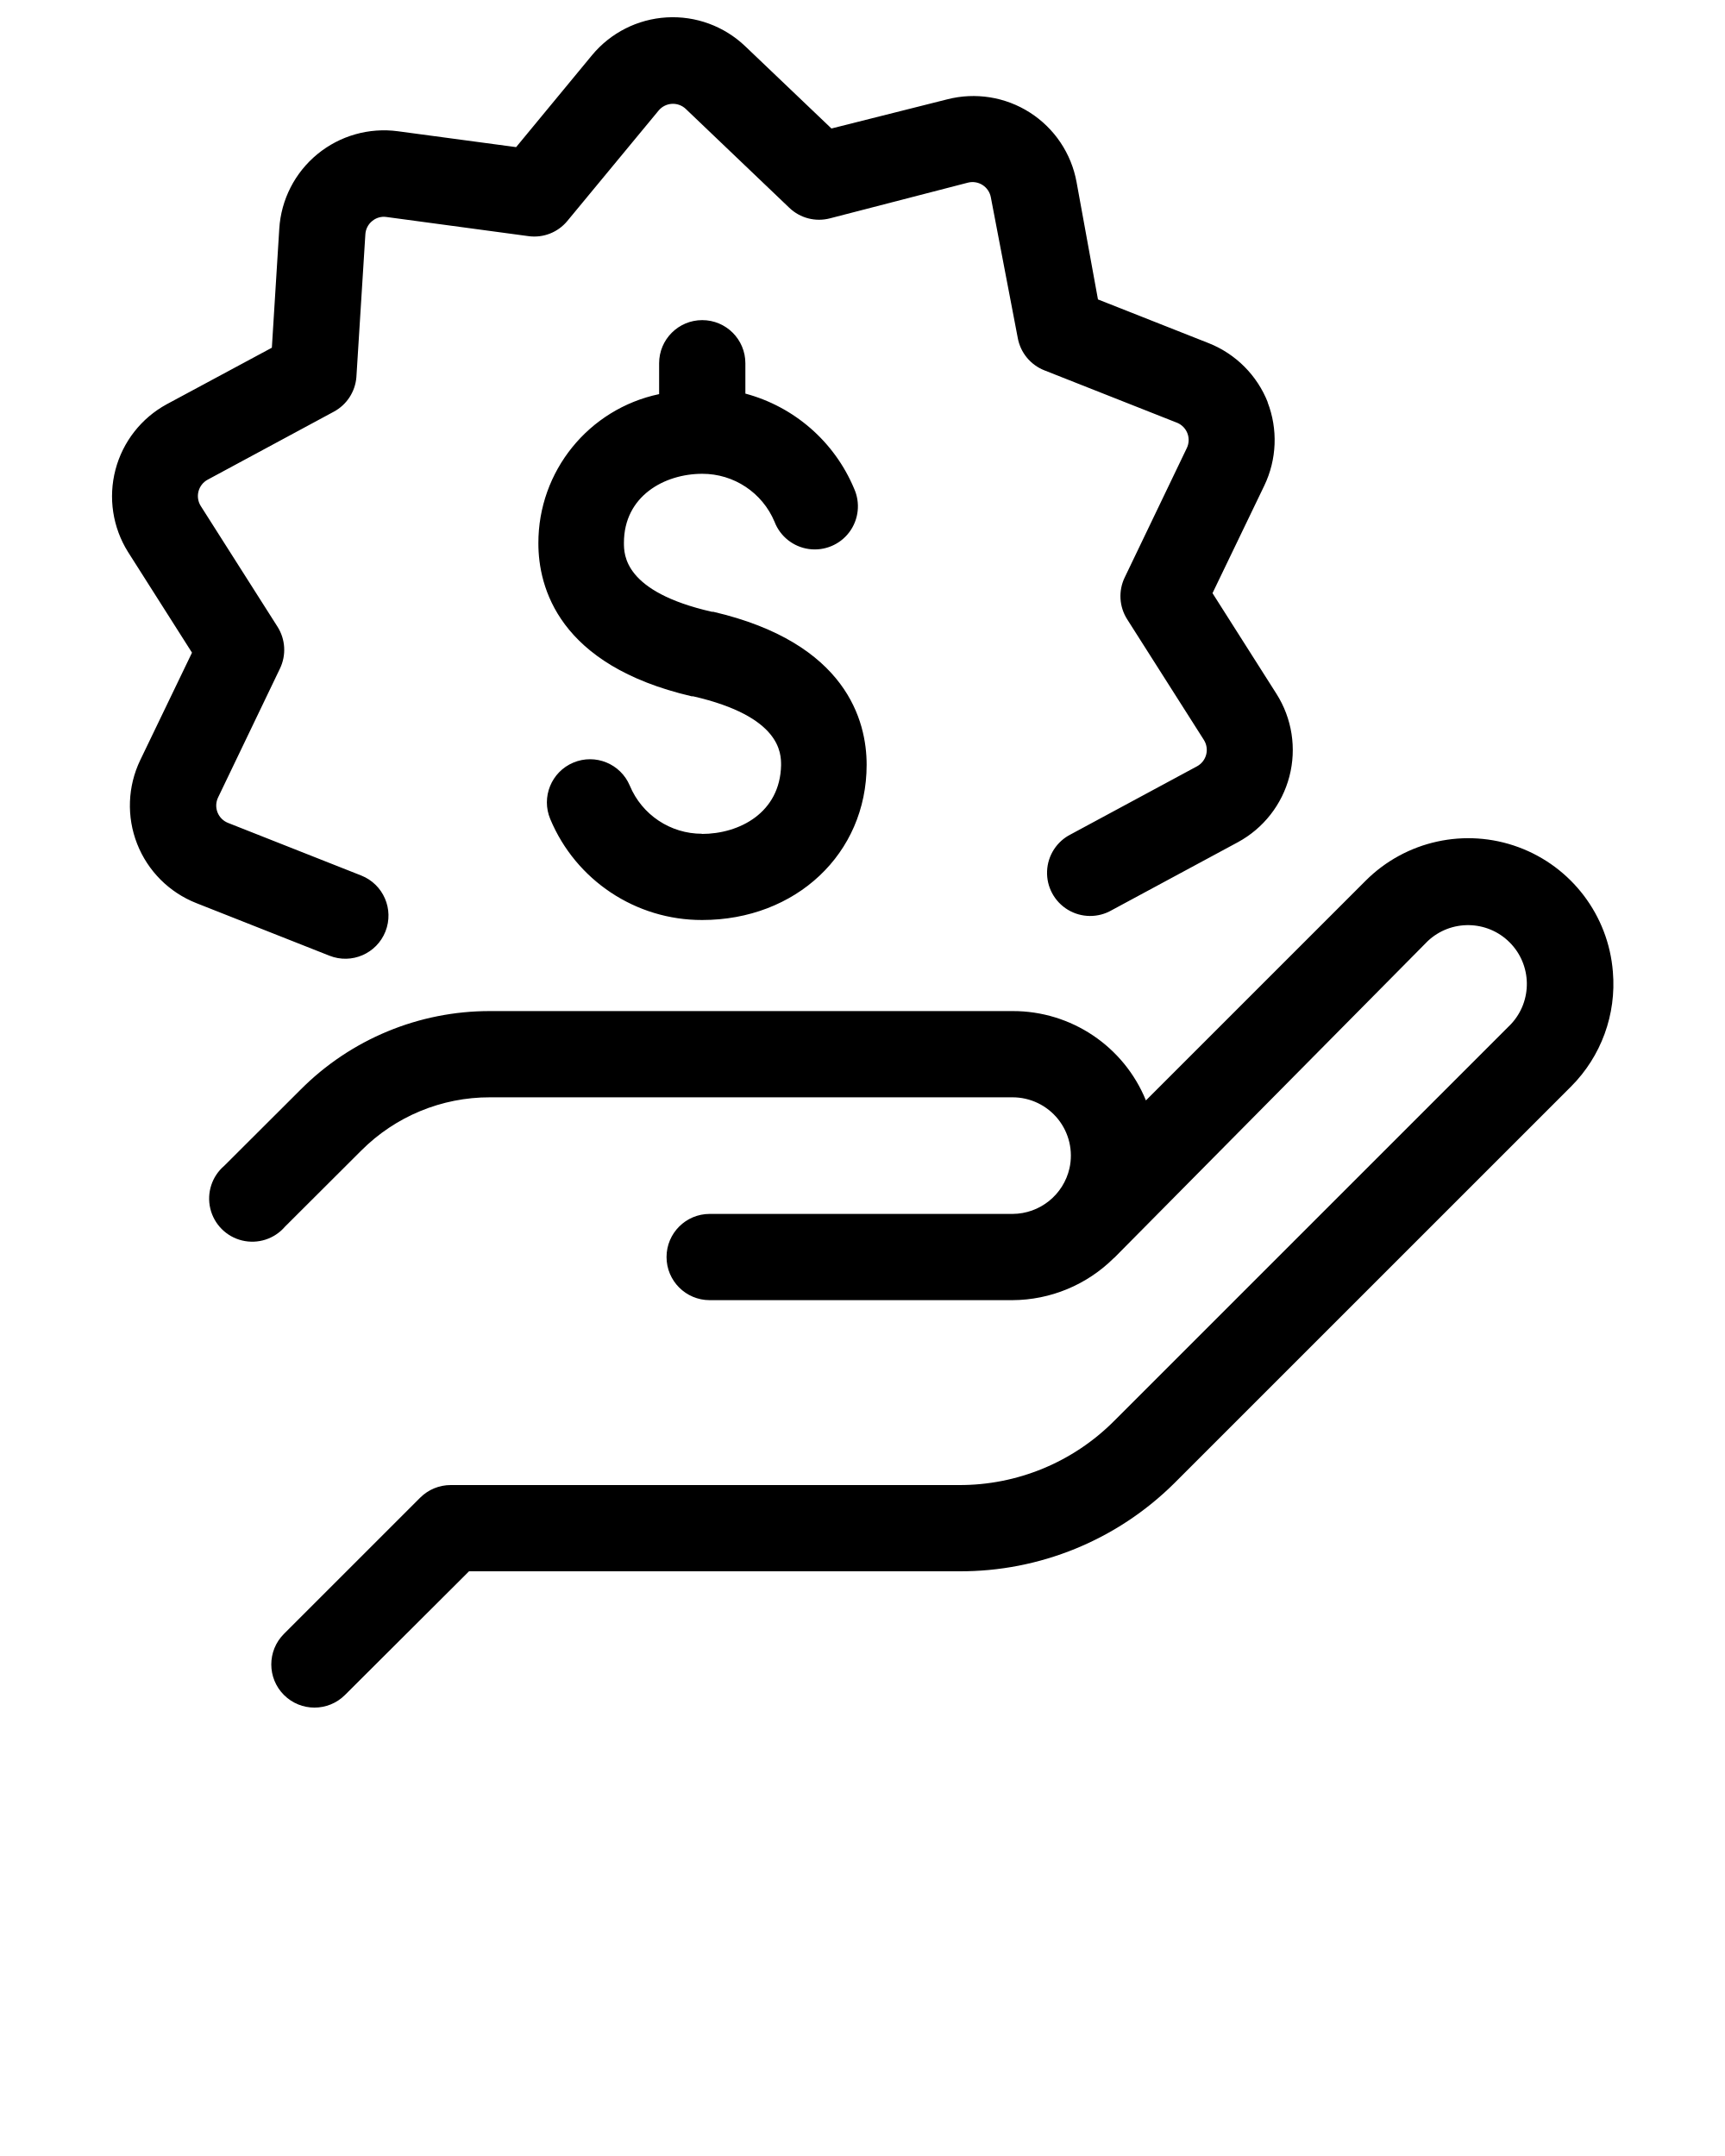
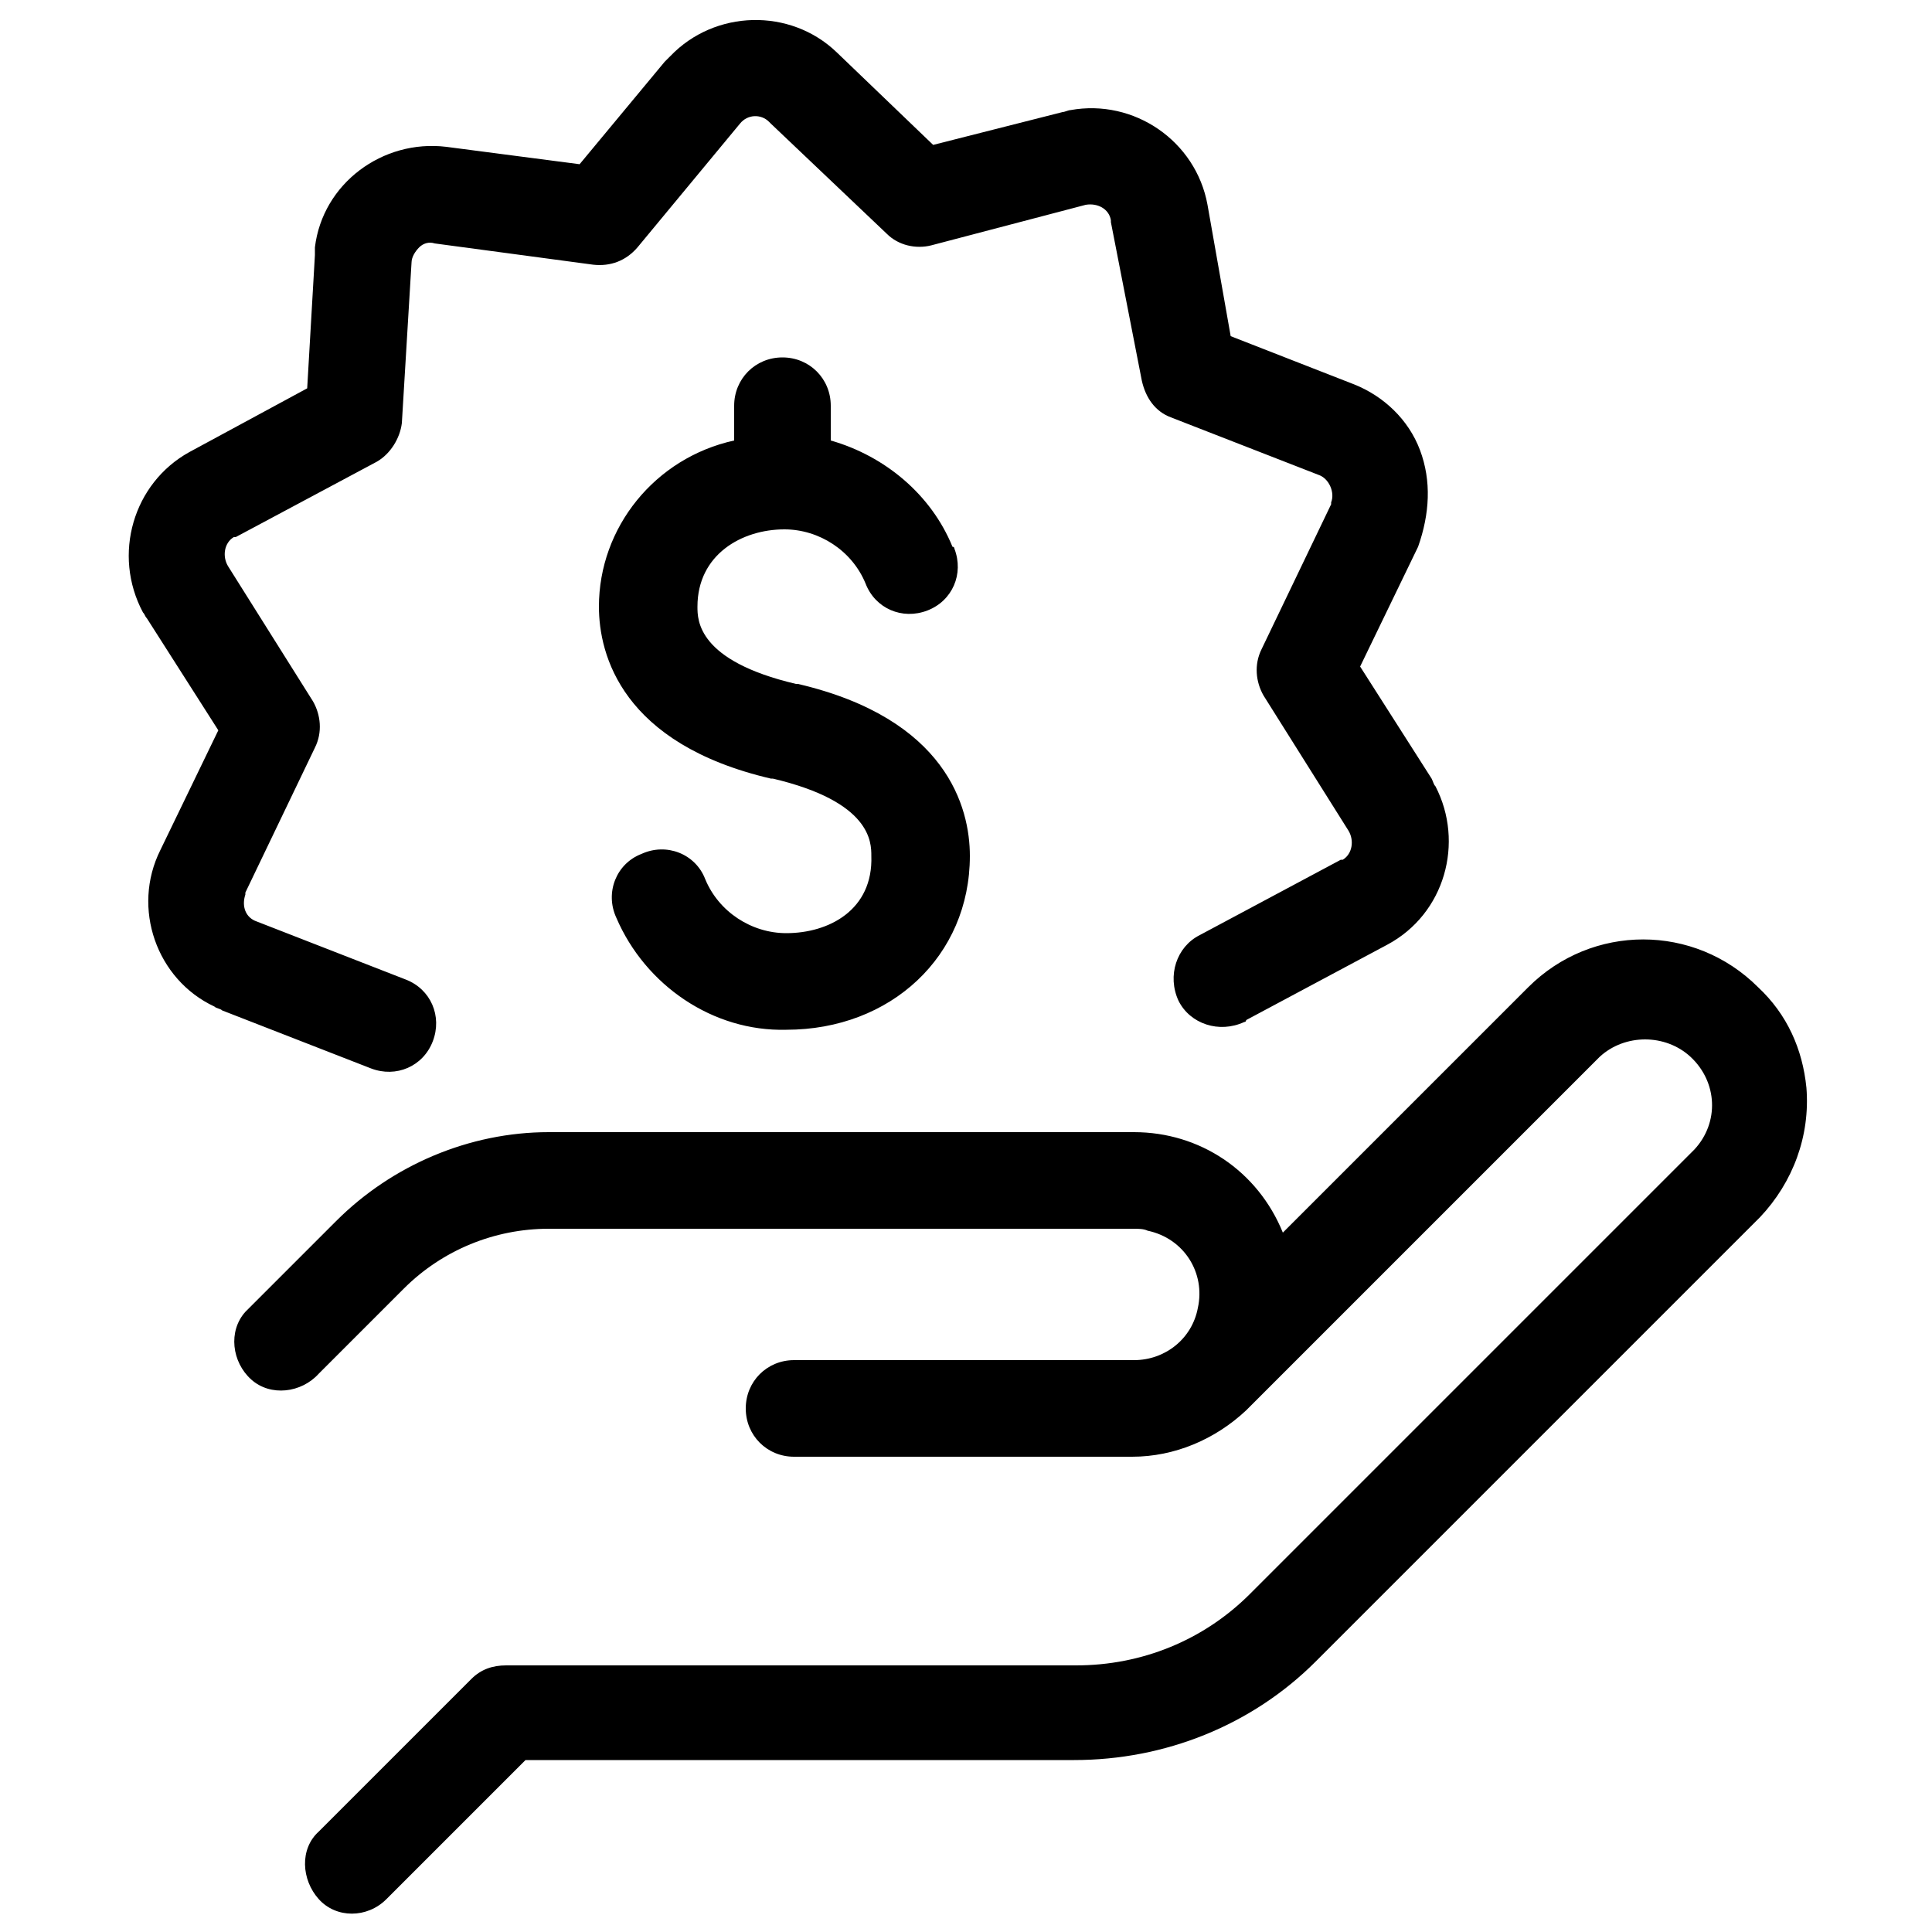
- <svg xmlns="http://www.w3.org/2000/svg" data-name="Layer 1" viewBox="0 0 100 125">
-   <path d="M93.5 56.34A8.4 8.4 0 0 1 91.07 63l-23 23a17.59 17.59 0 0 1-12.48 5.1h-28.4L20 98.27a2.5 2.5 0 0 1-3.54-3.54l7.9-7.9a2.5 2.5 0 0 1 1.77-.73h29.46a12.62 12.62 0 0 0 9-3.72l23-23a3.41 3.41 0 0 0-4.82-4.82L64.62 72.9l-.06.05a8.39 8.39 0 0 1-5.87 2.43H41.14a2.5 2.5 0 0 1 0-5H58.7a3.4 3.4 0 0 0 3.3-2.65 3.38 3.38 0 0 0-3.3-4.11H28.41a10.5 10.5 0 0 0-7.47 3.09l-4.42 4.41A2.5 2.5 0 1 1 13 67.59l4.42-4.41a15.46 15.46 0 0 1 11-4.56H58.7a8.32 8.32 0 0 1 7.73 5.18l12.74-12.74a8.41 8.41 0 0 1 14.33 5.28zm-20-33a6.1 6.1 0 0 0-3.42-3.44l-6.43-2.54-1.24-6.8a6.08 6.08 0 0 0-7.5-4.8L48.2 7.45l-5-4.77a6.08 6.08 0 0 0-8.88.52l-4.4 5.33-6.85-.92a6.08 6.08 0 0 0-6.88 5.65l-.43 6.9-6.1 3.28A6.08 6.08 0 0 0 7.42 32l3.71 5.84-3 6.23a6.08 6.08 0 0 0 3.25 8.29l7.72 3.05a2.5 2.5 0 1 0 1.84-4.65l-7.72-3.05a1.08 1.08 0 0 1-.58-1.47l3.59-7.48a2.5 2.5 0 0 0-.14-2.42l-4.45-7a1.08 1.08 0 0 1 .4-1.53l7.31-3.94a2.5 2.5 0 0 0 1.31-2l.52-8.28a1.07 1.07 0 0 1 .39-.77 1.05 1.05 0 0 1 .83-.24l8.23 1.11a2.48 2.48 0 0 0 2.26-.88l5.29-6.4a1.08 1.08 0 0 1 1.58-.09l6 5.73a2.49 2.49 0 0 0 2.35.61l8-2.07a1.08 1.08 0 0 1 1.33.85L59 19.59a2.5 2.5 0 0 0 1.54 1.88l7.72 3.05a1.08 1.08 0 0 1 .53 1.48l-3.59 7.48a2.5 2.5 0 0 0 .14 2.42l4.45 7a1.08 1.08 0 0 1-.4 1.53l-7.31 3.94a2.5 2.5 0 1 0 2.37 4.4l7.31-3.94a6.08 6.08 0 0 0 2.24-8.6l-3.71-5.84 3-6.23a6.1 6.1 0 0 0 .19-4.85zm-32.8 25a4.53 4.53 0 0 1-4.19-2.79 2.5 2.5 0 1 0-4.61 1.94 9.52 9.52 0 0 0 8.8 5.85c5.44 0 9.54-3.85 9.54-9 0-2.54-1.16-7.07-8.89-8.87h-.08c-5.1-1.16-5.1-3.31-5.1-4 0-2.71 2.35-4 4.54-4a4.53 4.53 0 0 1 4.19 2.78 2.5 2.5 0 1 0 4.61-1.93 9.5 9.5 0 0 0-6.3-5.5v-1.76a2.5 2.5 0 0 0-5 0v1.79a8.82 8.82 0 0 0-7 8.65c0 2.54 1.16 7.07 8.89 8.87h.08c5.1 1.17 5.1 3.31 5.1 4-.06 2.75-2.41 3.98-4.6 3.98z" />
+ <svg xmlns="http://www.w3.org/2000/svg" version="1.1" id="Layer_1" x="0px" y="0px" viewBox="0 0 100 100" style="enable-background:new 0 0 100 100;" xml:space="preserve">
+   <path d="M93.5,56.3c0.2,2.5-0.7,4.9-2.4,6.7l-23,23c-3.3,3.3-7.8,5.1-12.5,5.1H27.2L20,98.3c-1,1-2.6,1-3.5,0s-1-2.6,0-3.5l7.9-7.9  c0.5-0.5,1.1-0.7,1.8-0.7h29.5c3.4,0,6.6-1.3,9-3.7l23-23c1.3-1.4,1.2-3.5-0.2-4.8c-1.3-1.2-3.4-1.2-4.7,0L64.6,72.9l-0.1,0.1  c-1.6,1.5-3.7,2.4-5.9,2.4H41.1c-1.4,0-2.5-1.1-2.5-2.5s1.1-2.5,2.5-2.5h17.6c1.6,0,3-1.1,3.3-2.7c0.4-1.8-0.7-3.6-2.6-4  c-0.2-0.1-0.5-0.1-0.7-0.1H28.4c-2.8,0-5.5,1.1-7.5,3.1l-4.4,4.4c-0.9,1-2.5,1.2-3.5,0.3s-1.2-2.5-0.3-3.5c0.1-0.1,0.2-0.2,0.3-0.3  l4.4-4.4c2.9-2.9,6.9-4.6,11-4.6h30.3c3.4,0,6.4,2,7.7,5.2l12.7-12.7c3.3-3.3,8.6-3.3,11.9,0C92.5,52.5,93.3,54.3,93.5,56.3z   M73.5,23.3c-0.6-1.6-1.9-2.8-3.4-3.4l-6.4-2.5l-1.2-6.8c-0.6-3.3-3.8-5.5-7.1-4.9c-0.1,0-0.3,0.1-0.4,0.1l-6.7,1.7l-5-4.8  c-2.4-2.3-6.3-2.2-8.6,0.2c-0.1,0.1-0.2,0.2-0.3,0.3l-4.4,5.3l-6.9-0.9c-3.3-0.4-6.4,1.9-6.8,5.2c0,0.1,0,0.3,0,0.4l-0.4,6.9  l-6.1,3.3c-2.9,1.6-4,5.3-2.4,8.3c0.1,0.1,0.1,0.2,0.2,0.3l3.7,5.8l-3,6.2c-1.5,3-0.2,6.7,2.8,8.1c0.1,0.1,0.3,0.1,0.4,0.2l7.7,3  c1.3,0.5,2.7-0.1,3.2-1.4c0.5-1.3-0.1-2.7-1.4-3.2l0,0l-7.7-3c-0.6-0.2-0.8-0.8-0.6-1.4c0,0,0,0,0-0.1l3.6-7.5  c0.4-0.8,0.3-1.7-0.1-2.4l-4.4-7c-0.3-0.5-0.2-1.2,0.3-1.5c0,0,0,0,0.1,0l7.3-3.9c0.7-0.4,1.2-1.2,1.3-2l0.5-8.3  c0-0.3,0.2-0.6,0.4-0.8c0.2-0.2,0.5-0.3,0.8-0.2l8.2,1.1c0.9,0.1,1.7-0.2,2.3-0.9l5.3-6.4c0.4-0.5,1.1-0.5,1.5-0.1c0,0,0,0,0.1,0.1  l6,5.7c0.6,0.6,1.5,0.8,2.3,0.6l8-2.1c0.6-0.1,1.2,0.2,1.3,0.8c0,0,0,0,0,0.1l1.6,8.2c0.2,0.9,0.7,1.6,1.5,1.9l7.7,3  c0.5,0.2,0.8,0.9,0.6,1.4c0,0,0,0,0,0.1l-3.6,7.5c-0.4,0.8-0.3,1.7,0.1,2.4l4.4,7c0.3,0.5,0.2,1.2-0.3,1.5c0,0,0,0-0.1,0l-7.3,3.9  c-1.2,0.6-1.7,2.1-1.1,3.4c0.6,1.2,2.1,1.7,3.4,1.1c0,0,0.1,0,0.1-0.1l7.3-3.9c3-1.6,4-5.3,2.5-8.2c-0.1-0.1-0.1-0.2-0.2-0.4  l-3.7-5.8l3-6.2C74,26.6,74.1,24.9,73.5,23.3L73.5,23.3z M40.7,48.3c-1.8,0-3.5-1.1-4.2-2.8c-0.5-1.3-2-1.9-3.3-1.3  c-1.3,0.5-1.9,2-1.3,3.3c1.5,3.5,5,5.9,8.8,5.8c5.4,0,9.5-3.8,9.5-9c0-2.5-1.2-7.1-8.9-8.9h-0.1c-5.1-1.2-5.1-3.3-5.1-4  c0-2.7,2.3-4,4.5-4c1.8,0,3.5,1.1,4.2,2.8c0.5,1.3,1.9,1.9,3.2,1.4c1.3-0.5,1.9-1.9,1.4-3.2c0,0,0-0.1-0.1-0.1  c-1.1-2.7-3.5-4.7-6.3-5.5v-1.8c0-1.4-1.1-2.5-2.5-2.5s-2.5,1.1-2.5,2.5v1.8c-4.1,0.9-7,4.5-7,8.6c0,2.5,1.2,7.1,8.9,8.9h0.1  c5.1,1.2,5.1,3.3,5.1,4C45.2,47.1,42.9,48.3,40.7,48.3L40.7,48.3z" />
</svg>
